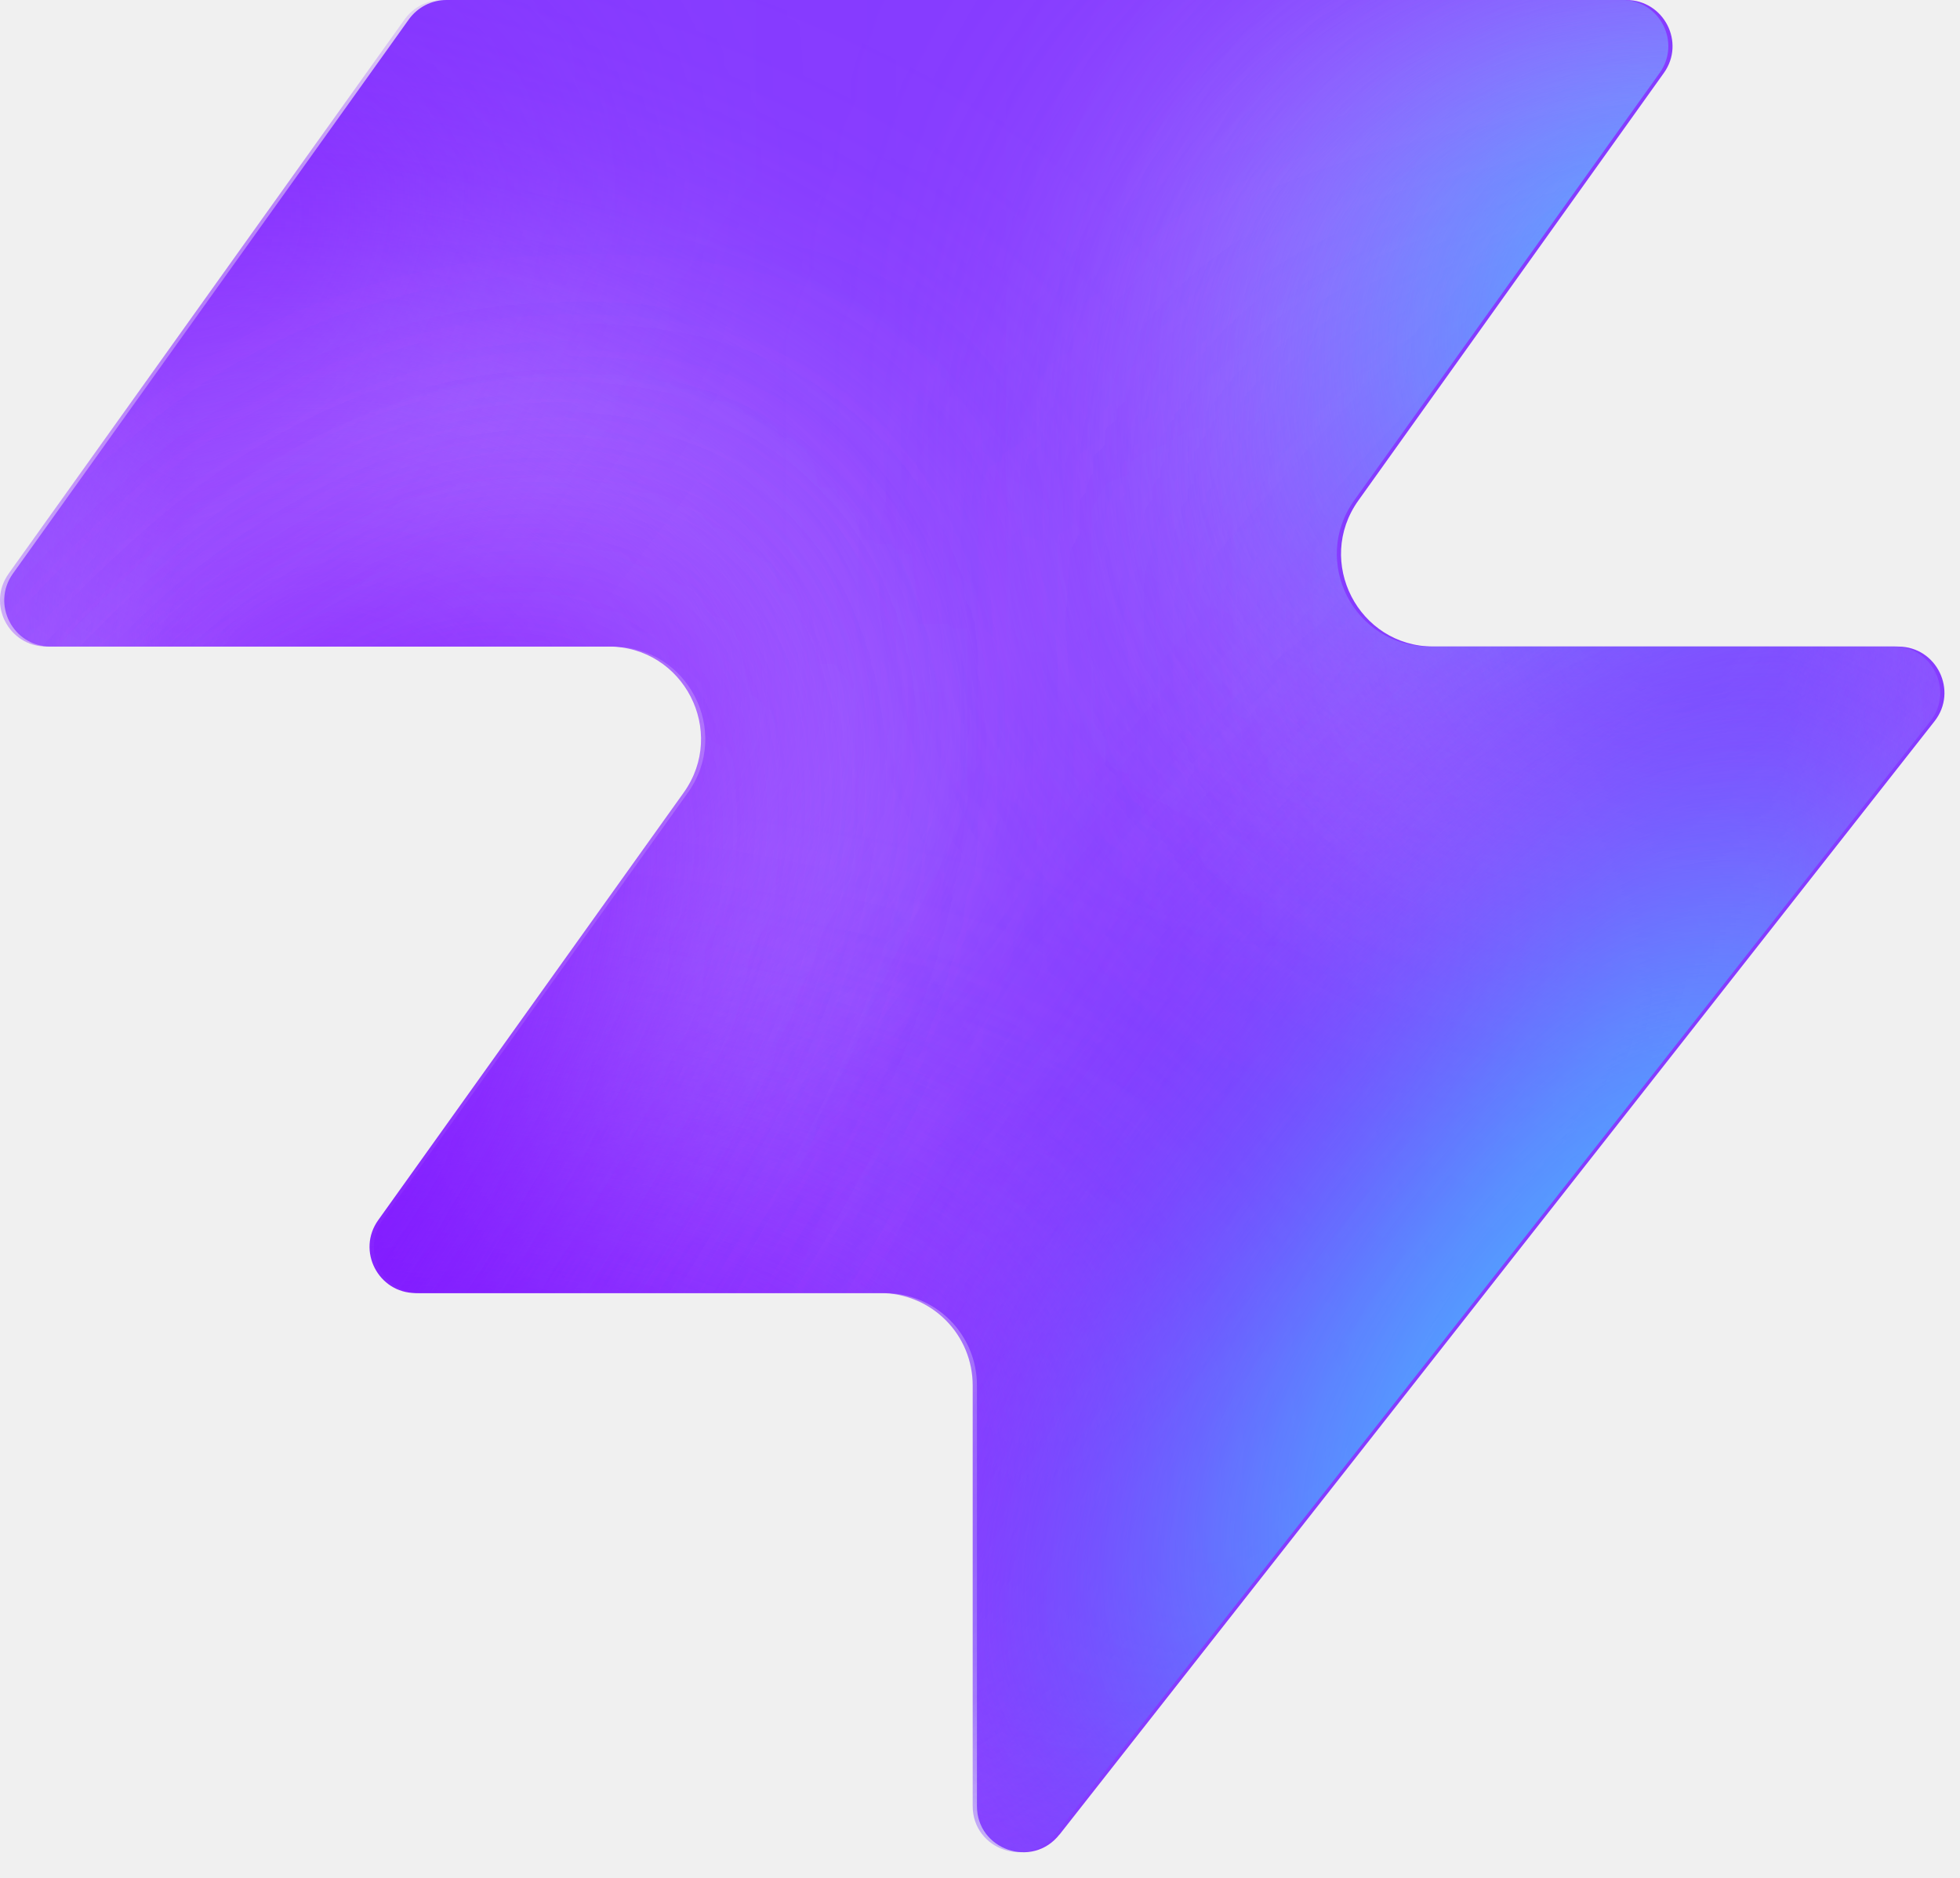
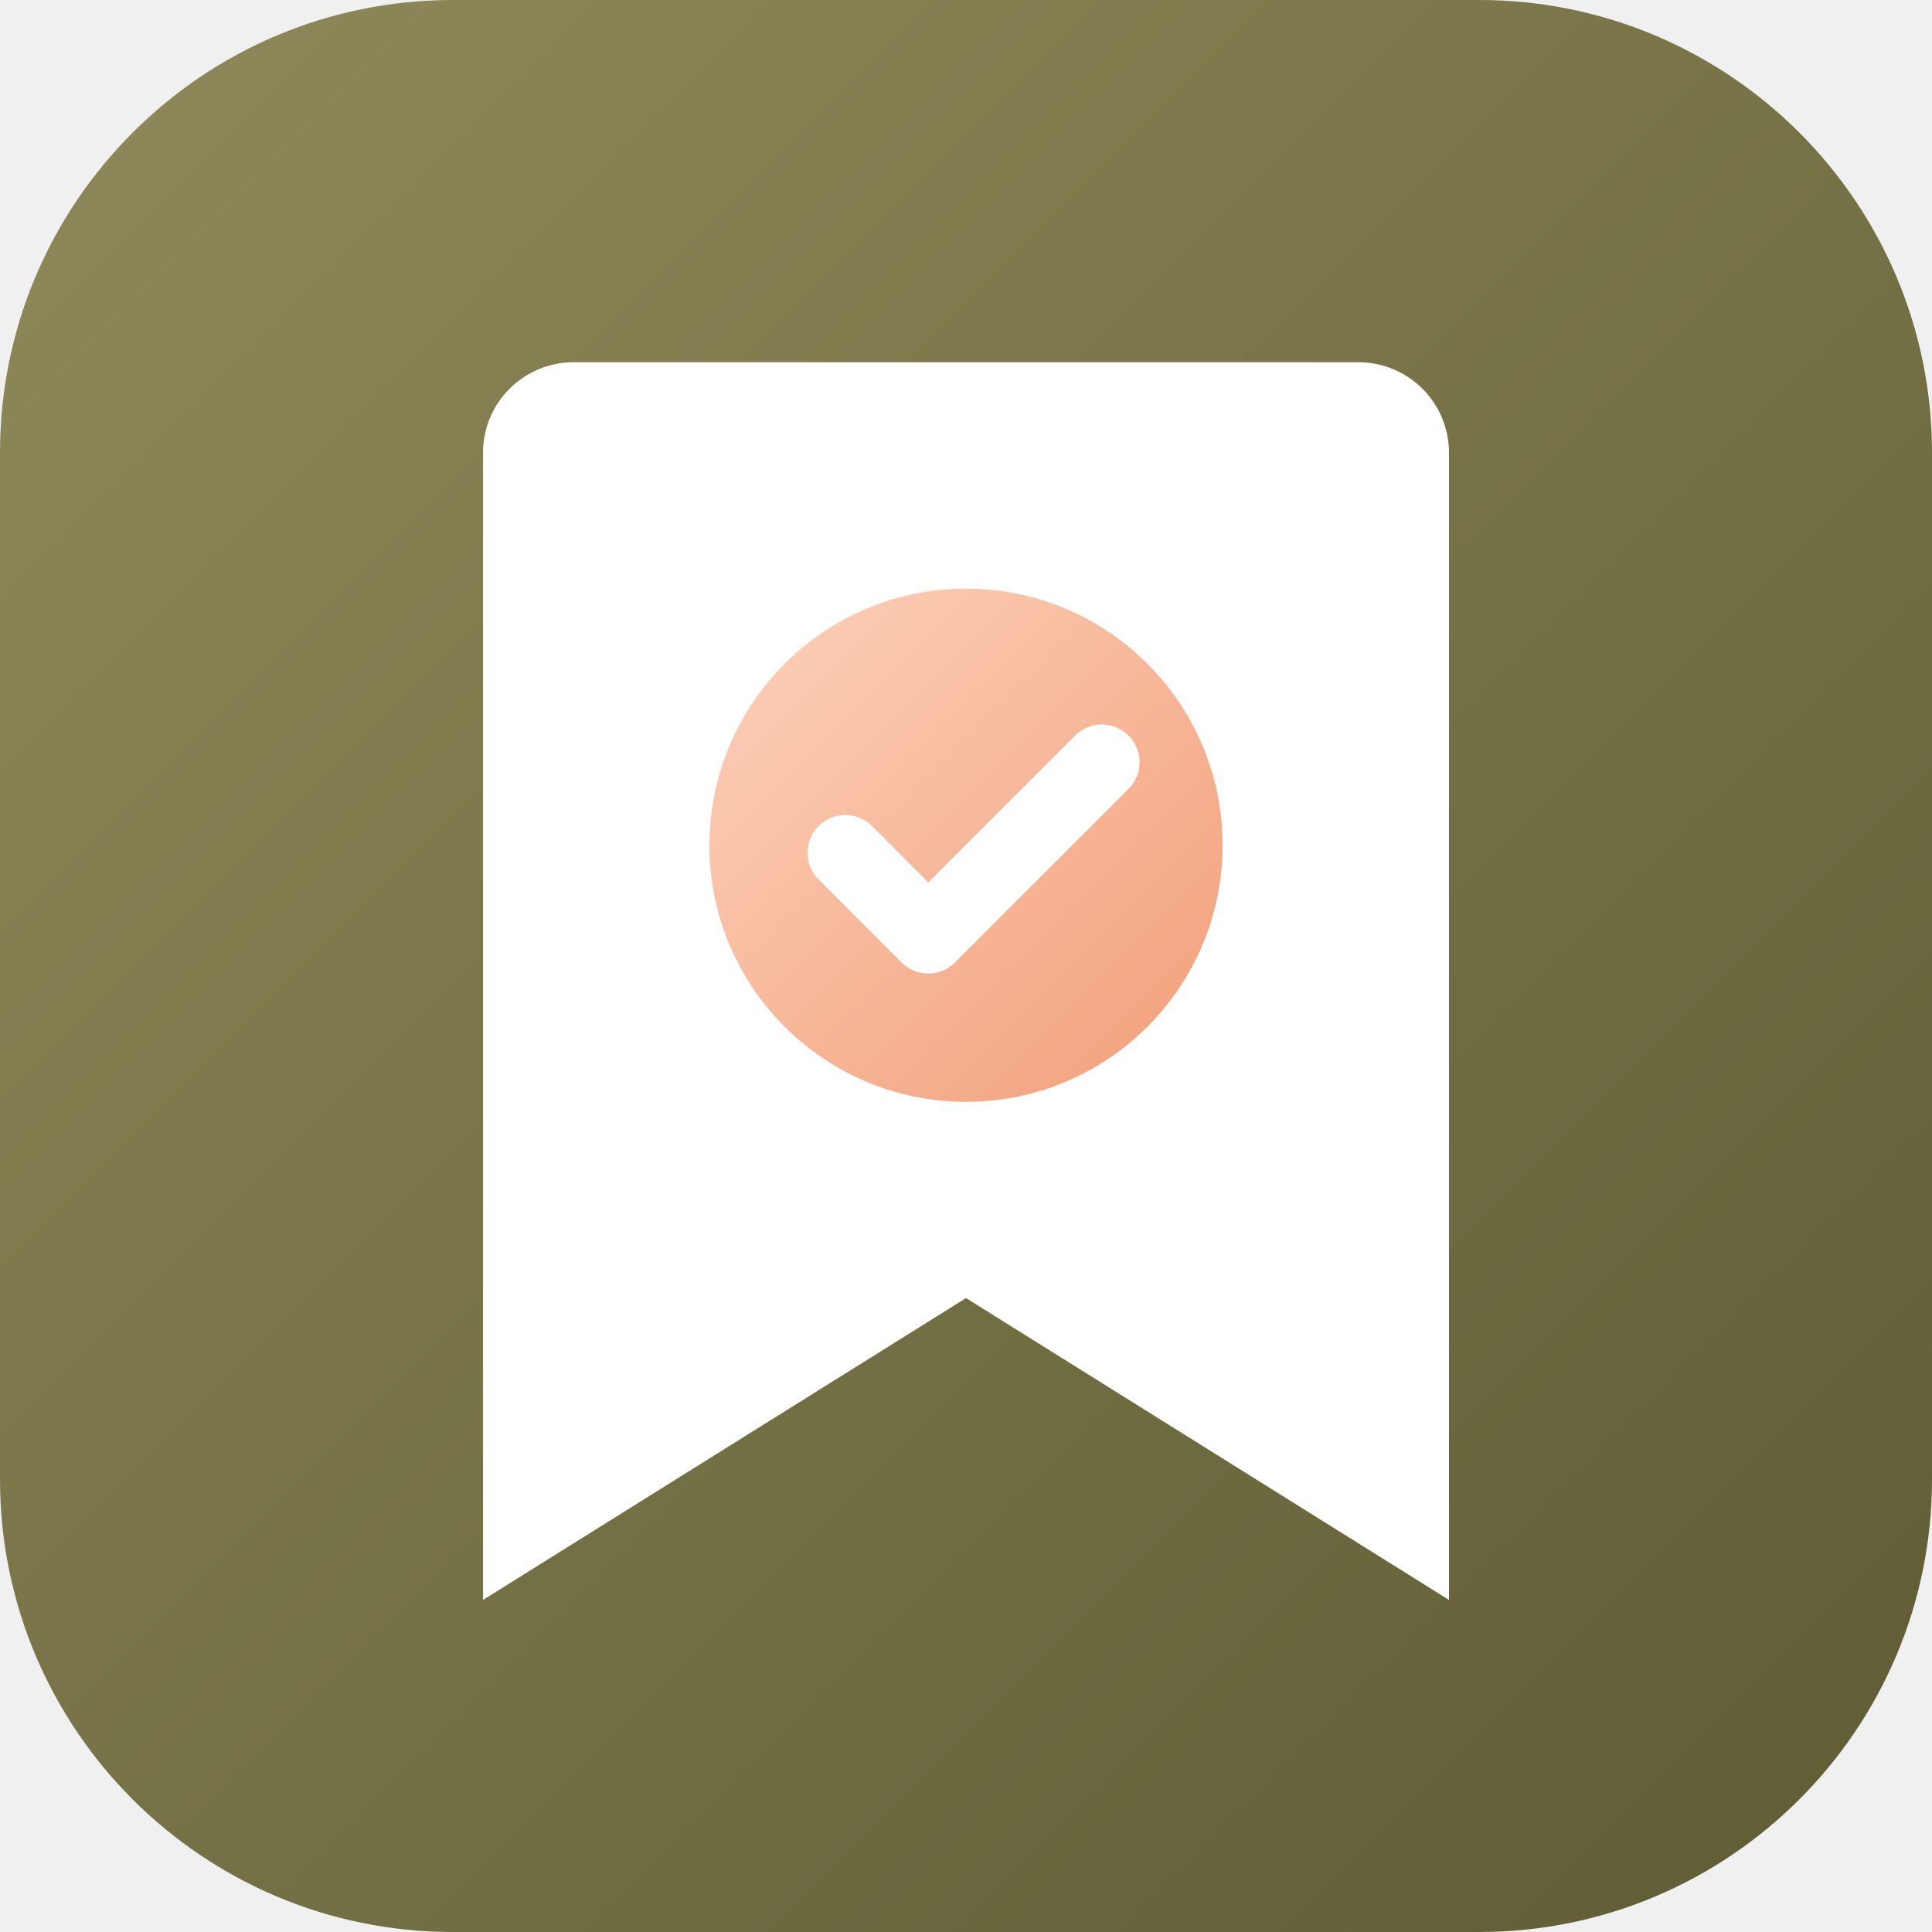
- <svg xmlns="http://www.w3.org/2000/svg" width="48" height="46" fill="none" viewBox="0 0 48 46">
-   <path fill="#863bff" d="M25.946 44.938c-.664.845-2.021.375-2.021-.698V33.937a2.26 2.26 0 0 0-2.262-2.262H10.287c-.92 0-1.456-1.04-.92-1.788l7.48-10.471c1.07-1.497 0-3.578-1.842-3.578H1.237c-.92 0-1.456-1.04-.92-1.788L10.013.474c.214-.297.556-.474.92-.474h28.894c.92 0 1.456 1.04.92 1.788l-7.48 10.471c-1.07 1.498 0 3.579 1.842 3.579h11.377c.943 0 1.473 1.088.89 1.83L25.947 44.94z" style="fill:#863bff;fill:color(display-p3 .525 .23 1);fill-opacity:1" />
-   <mask id="a" width="48" height="46" x="0" y="0" maskUnits="userSpaceOnUse" style="mask-type:alpha">
-     <path fill="#000" d="M25.842 44.938c-.664.844-2.021.375-2.021-.698V33.937a2.26 2.26 0 0 0-2.262-2.262H10.183c-.92 0-1.456-1.04-.92-1.788l7.48-10.471c1.07-1.498 0-3.579-1.842-3.579H1.133c-.92 0-1.456-1.04-.92-1.787L9.91.473c.214-.297.556-.474.92-.474h28.894c.92 0 1.456 1.04.92 1.788l-7.48 10.471c-1.07 1.498 0 3.578 1.842 3.578h11.377c.943 0 1.473 1.088.89 1.832L25.843 44.94z" style="fill:#000;fill-opacity:1" />
-   </mask>
-   <g mask="url(#a)">
-     <g filter="url(#b)">
-       <ellipse cx="5.508" cy="14.704" fill="#ede6ff" rx="5.508" ry="14.704" style="fill:#ede6ff;fill:color(display-p3 .927 .903 1);fill-opacity:1" transform="matrix(.00324 1 1 -.00324 -4.47 31.516)" />
-     </g>
-     <g filter="url(#c)">
-       <ellipse cx="10.399" cy="29.851" fill="#ede6ff" rx="10.399" ry="29.851" style="fill:#ede6ff;fill:color(display-p3 .927 .903 1);fill-opacity:1" transform="matrix(.00324 1 1 -.00324 -39.328 7.883)" />
-     </g>
-     <g filter="url(#d)">
-       <ellipse cx="5.508" cy="30.487" fill="#7e14ff" rx="5.508" ry="30.487" style="fill:#7e14ff;fill:color(display-p3 .492 .077 1);fill-opacity:1" transform="rotate(89.814 -25.913 -14.639)scale(1 -1)" />
-     </g>
-     <g filter="url(#e)">
-       <ellipse cx="5.508" cy="30.599" fill="#7e14ff" rx="5.508" ry="30.599" style="fill:#7e14ff;fill:color(display-p3 .492 .077 1);fill-opacity:1" transform="rotate(89.814 -32.644 -3.334)scale(1 -1)" />
-     </g>
-     <g filter="url(#f)">
-       <ellipse cx="5.508" cy="30.599" fill="#7e14ff" rx="5.508" ry="30.599" style="fill:#7e14ff;fill:color(display-p3 .492 .077 1);fill-opacity:1" transform="matrix(.00324 1 1 -.00324 -34.34 30.47)" />
-     </g>
-     <g filter="url(#g)">
-       <ellipse cx="14.072" cy="22.078" fill="#ede6ff" rx="14.072" ry="22.078" style="fill:#ede6ff;fill:color(display-p3 .927 .903 1);fill-opacity:1" transform="rotate(93.35 24.506 48.493)scale(-1 1)" />
-     </g>
-     <g filter="url(#h)">
-       <ellipse cx="3.47" cy="21.501" fill="#7e14ff" rx="3.47" ry="21.501" style="fill:#7e14ff;fill:color(display-p3 .492 .077 1);fill-opacity:1" transform="rotate(89.009 28.708 47.59)scale(-1 1)" />
-     </g>
-     <g filter="url(#i)">
-       <ellipse cx="3.47" cy="21.501" fill="#7e14ff" rx="3.47" ry="21.501" style="fill:#7e14ff;fill:color(display-p3 .492 .077 1);fill-opacity:1" transform="rotate(89.009 28.708 47.59)scale(-1 1)" />
-     </g>
-     <g filter="url(#j)">
-       <ellipse cx=".387" cy="8.972" fill="#7e14ff" rx="4.407" ry="29.108" style="fill:#7e14ff;fill:color(display-p3 .492 .077 1);fill-opacity:1" transform="rotate(39.51 .387 8.972)" />
-     </g>
-     <g filter="url(#k)">
-       <ellipse cx="47.523" cy="-6.092" fill="#7e14ff" rx="4.407" ry="29.108" style="fill:#7e14ff;fill:color(display-p3 .492 .077 1);fill-opacity:1" transform="rotate(37.892 47.523 -6.092)" />
-     </g>
-     <g filter="url(#l)">
-       <ellipse cx="41.412" cy="6.333" fill="#47bfff" rx="5.971" ry="9.665" style="fill:#47bfff;fill:color(display-p3 .28 .748 1);fill-opacity:1" transform="rotate(37.892 41.412 6.333)" />
-     </g>
-     <g filter="url(#m)">
-       <ellipse cx="-1.879" cy="38.332" fill="#7e14ff" rx="4.407" ry="29.108" style="fill:#7e14ff;fill:color(display-p3 .492 .077 1);fill-opacity:1" transform="rotate(37.892 -1.88 38.332)" />
-     </g>
-     <g filter="url(#n)">
-       <ellipse cx="-1.879" cy="38.332" fill="#7e14ff" rx="4.407" ry="29.108" style="fill:#7e14ff;fill:color(display-p3 .492 .077 1);fill-opacity:1" transform="rotate(37.892 -1.88 38.332)" />
-     </g>
-     <g filter="url(#o)">
-       <ellipse cx="35.651" cy="29.907" fill="#7e14ff" rx="4.407" ry="29.108" style="fill:#7e14ff;fill:color(display-p3 .492 .077 1);fill-opacity:1" transform="rotate(37.892 35.651 29.907)" />
-     </g>
-     <g filter="url(#p)">
-       <ellipse cx="38.418" cy="32.4" fill="#47bfff" rx="5.971" ry="15.297" style="fill:#47bfff;fill:color(display-p3 .28 .748 1);fill-opacity:1" transform="rotate(37.892 38.418 32.4)" />
-     </g>
-   </g>
+ <svg xmlns="http://www.w3.org/2000/svg" viewBox="0 0 128 128">
  <defs>
-     <filter id="b" width="60.045" height="41.654" x="-19.77" y="16.149" color-interpolation-filters="sRGB" filterUnits="userSpaceOnUse">
-       <feFlood flood-opacity="0" result="BackgroundImageFix" />
-       <feBlend in="SourceGraphic" in2="BackgroundImageFix" result="shape" />
-       <feGaussianBlur result="effect1_foregroundBlur_2002_17158" stdDeviation="7.659" />
-     </filter>
-     <filter id="c" width="90.34" height="51.437" x="-54.613" y="-7.533" color-interpolation-filters="sRGB" filterUnits="userSpaceOnUse">
-       <feFlood flood-opacity="0" result="BackgroundImageFix" />
-       <feBlend in="SourceGraphic" in2="BackgroundImageFix" result="shape" />
-       <feGaussianBlur result="effect1_foregroundBlur_2002_17158" stdDeviation="7.659" />
-     </filter>
-     <filter id="d" width="79.355" height="29.4" x="-49.64" y="2.03" color-interpolation-filters="sRGB" filterUnits="userSpaceOnUse">
-       <feFlood flood-opacity="0" result="BackgroundImageFix" />
-       <feBlend in="SourceGraphic" in2="BackgroundImageFix" result="shape" />
-       <feGaussianBlur result="effect1_foregroundBlur_2002_17158" stdDeviation="4.596" />
-     </filter>
-     <filter id="e" width="79.579" height="29.4" x="-45.045" y="20.029" color-interpolation-filters="sRGB" filterUnits="userSpaceOnUse">
-       <feFlood flood-opacity="0" result="BackgroundImageFix" />
-       <feBlend in="SourceGraphic" in2="BackgroundImageFix" result="shape" />
-       <feGaussianBlur result="effect1_foregroundBlur_2002_17158" stdDeviation="4.596" />
-     </filter>
-     <filter id="f" width="79.579" height="29.4" x="-43.513" y="21.178" color-interpolation-filters="sRGB" filterUnits="userSpaceOnUse">
-       <feFlood flood-opacity="0" result="BackgroundImageFix" />
-       <feBlend in="SourceGraphic" in2="BackgroundImageFix" result="shape" />
-       <feGaussianBlur result="effect1_foregroundBlur_2002_17158" stdDeviation="4.596" />
-     </filter>
-     <filter id="g" width="74.749" height="58.852" x="15.756" y="-17.901" color-interpolation-filters="sRGB" filterUnits="userSpaceOnUse">
-       <feFlood flood-opacity="0" result="BackgroundImageFix" />
-       <feBlend in="SourceGraphic" in2="BackgroundImageFix" result="shape" />
-       <feGaussianBlur result="effect1_foregroundBlur_2002_17158" stdDeviation="7.659" />
-     </filter>
-     <filter id="h" width="61.377" height="25.362" x="23.548" y="2.284" color-interpolation-filters="sRGB" filterUnits="userSpaceOnUse">
-       <feFlood flood-opacity="0" result="BackgroundImageFix" />
-       <feBlend in="SourceGraphic" in2="BackgroundImageFix" result="shape" />
-       <feGaussianBlur result="effect1_foregroundBlur_2002_17158" stdDeviation="4.596" />
-     </filter>
-     <filter id="i" width="61.377" height="25.362" x="23.548" y="2.284" color-interpolation-filters="sRGB" filterUnits="userSpaceOnUse">
-       <feFlood flood-opacity="0" result="BackgroundImageFix" />
-       <feBlend in="SourceGraphic" in2="BackgroundImageFix" result="shape" />
-       <feGaussianBlur result="effect1_foregroundBlur_2002_17158" stdDeviation="4.596" />
-     </filter>
-     <filter id="j" width="56.045" height="63.649" x="-27.636" y="-22.853" color-interpolation-filters="sRGB" filterUnits="userSpaceOnUse">
-       <feFlood flood-opacity="0" result="BackgroundImageFix" />
-       <feBlend in="SourceGraphic" in2="BackgroundImageFix" result="shape" />
-       <feGaussianBlur result="effect1_foregroundBlur_2002_17158" stdDeviation="4.596" />
-     </filter>
-     <filter id="k" width="54.814" height="64.646" x="20.116" y="-38.415" color-interpolation-filters="sRGB" filterUnits="userSpaceOnUse">
-       <feFlood flood-opacity="0" result="BackgroundImageFix" />
-       <feBlend in="SourceGraphic" in2="BackgroundImageFix" result="shape" />
-       <feGaussianBlur result="effect1_foregroundBlur_2002_17158" stdDeviation="4.596" />
-     </filter>
-     <filter id="l" width="33.541" height="35.313" x="24.641" y="-11.323" color-interpolation-filters="sRGB" filterUnits="userSpaceOnUse">
-       <feFlood flood-opacity="0" result="BackgroundImageFix" />
-       <feBlend in="SourceGraphic" in2="BackgroundImageFix" result="shape" />
-       <feGaussianBlur result="effect1_foregroundBlur_2002_17158" stdDeviation="4.596" />
-     </filter>
-     <filter id="m" width="54.814" height="64.646" x="-29.286" y="6.009" color-interpolation-filters="sRGB" filterUnits="userSpaceOnUse">
-       <feFlood flood-opacity="0" result="BackgroundImageFix" />
-       <feBlend in="SourceGraphic" in2="BackgroundImageFix" result="shape" />
-       <feGaussianBlur result="effect1_foregroundBlur_2002_17158" stdDeviation="4.596" />
-     </filter>
-     <filter id="n" width="54.814" height="64.646" x="-29.286" y="6.009" color-interpolation-filters="sRGB" filterUnits="userSpaceOnUse">
-       <feFlood flood-opacity="0" result="BackgroundImageFix" />
-       <feBlend in="SourceGraphic" in2="BackgroundImageFix" result="shape" />
-       <feGaussianBlur result="effect1_foregroundBlur_2002_17158" stdDeviation="4.596" />
-     </filter>
-     <filter id="o" width="54.814" height="64.646" x="8.244" y="-2.416" color-interpolation-filters="sRGB" filterUnits="userSpaceOnUse">
-       <feFlood flood-opacity="0" result="BackgroundImageFix" />
-       <feBlend in="SourceGraphic" in2="BackgroundImageFix" result="shape" />
-       <feGaussianBlur result="effect1_foregroundBlur_2002_17158" stdDeviation="4.596" />
-     </filter>
-     <filter id="p" width="39.409" height="43.623" x="18.713" y="10.588" color-interpolation-filters="sRGB" filterUnits="userSpaceOnUse">
-       <feFlood flood-opacity="0" result="BackgroundImageFix" />
-       <feBlend in="SourceGraphic" in2="BackgroundImageFix" result="shape" />
-       <feGaussianBlur result="effect1_foregroundBlur_2002_17158" stdDeviation="4.596" />
-     </filter>
+     <linearGradient id="tile" x1="0" y1="0" x2="1" y2="1">
+       <stop offset="0" stop-color="#8F8A5A" />
+       <stop offset="1" stop-color="#5E5B34" />
+     </linearGradient>
+     <linearGradient id="peach" x1="0" y1="0" x2="1" y2="1">
+       <stop offset="0" stop-color="#FCD2BC" />
+       <stop offset="1" stop-color="#F29E78" />
+     </linearGradient>
  </defs>
+   <rect width="128" height="128" rx="30" fill="url(#tile)" />
+   <path d="M38 24h52a6 6 0 0 1 6 6v76l-32-20-32 20V30a6 6 0 0 1 6-6z" fill="#FFFFFF" />
+   <circle cx="64" cy="56" r="17" fill="url(#peach)" />
+   <path d="M56 56.5l5.5 5.5L73 50.5" fill="none" stroke="#FFFFFF" stroke-width="5" stroke-linecap="round" stroke-linejoin="round" />
</svg>
